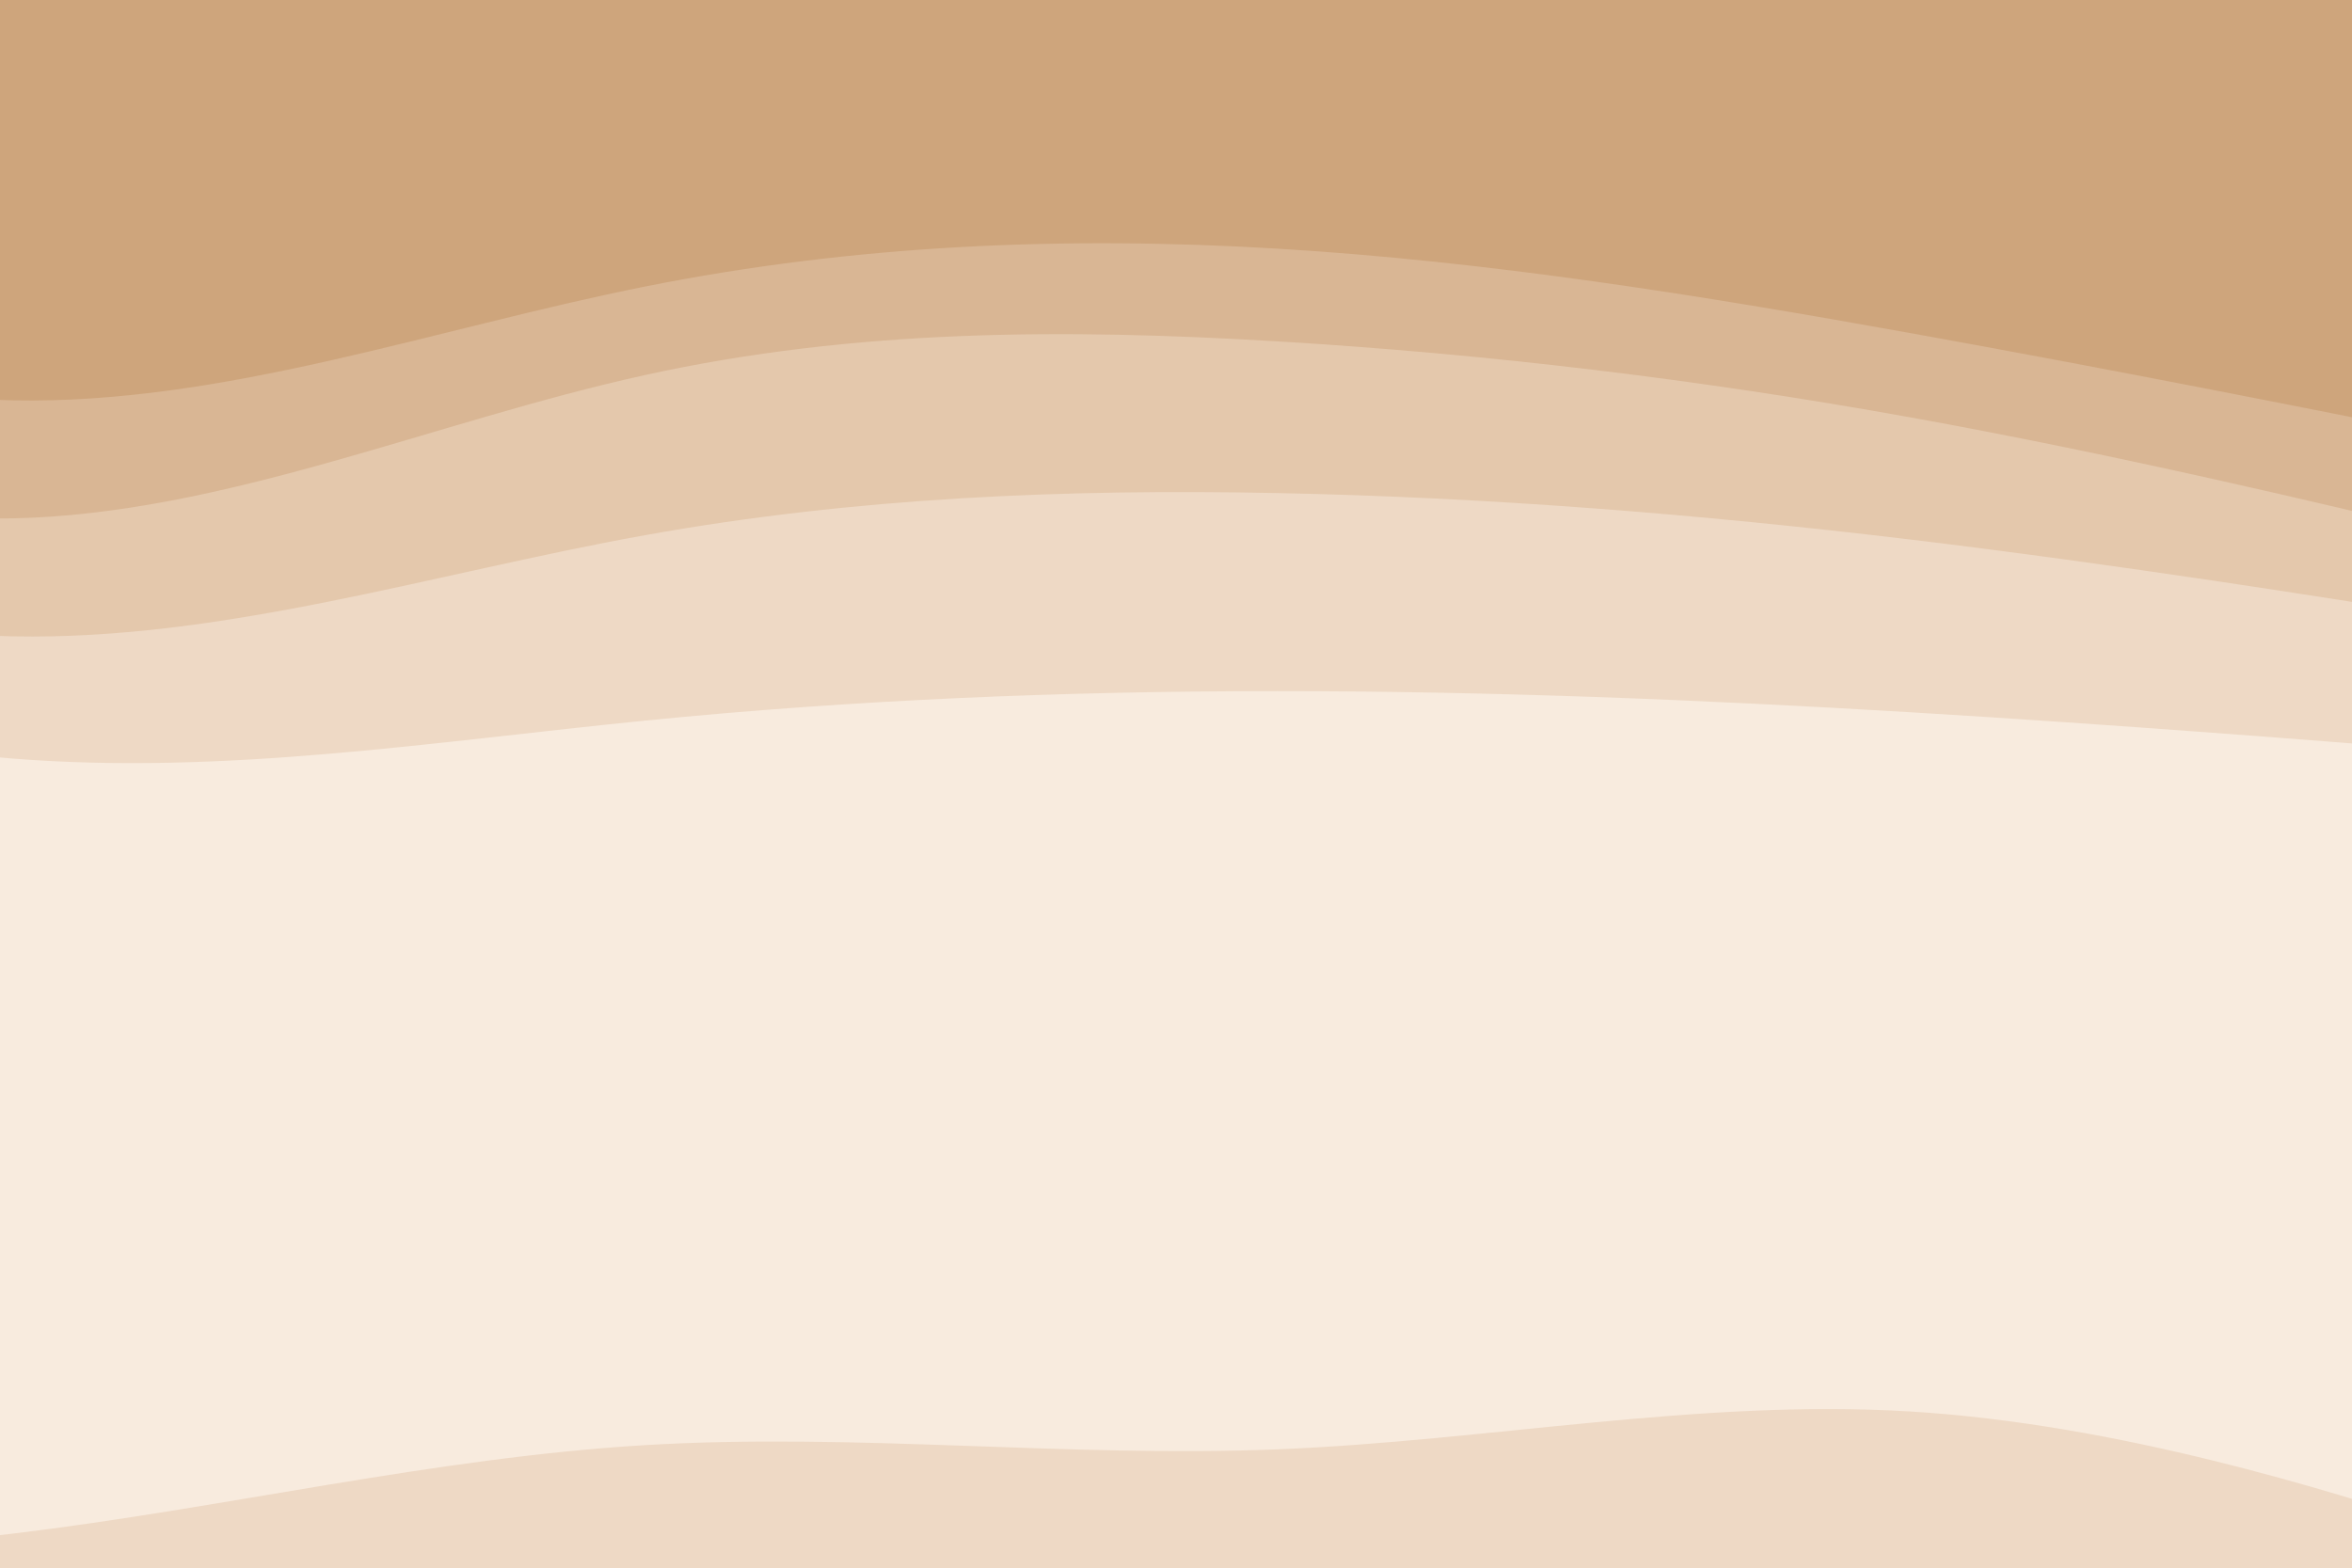
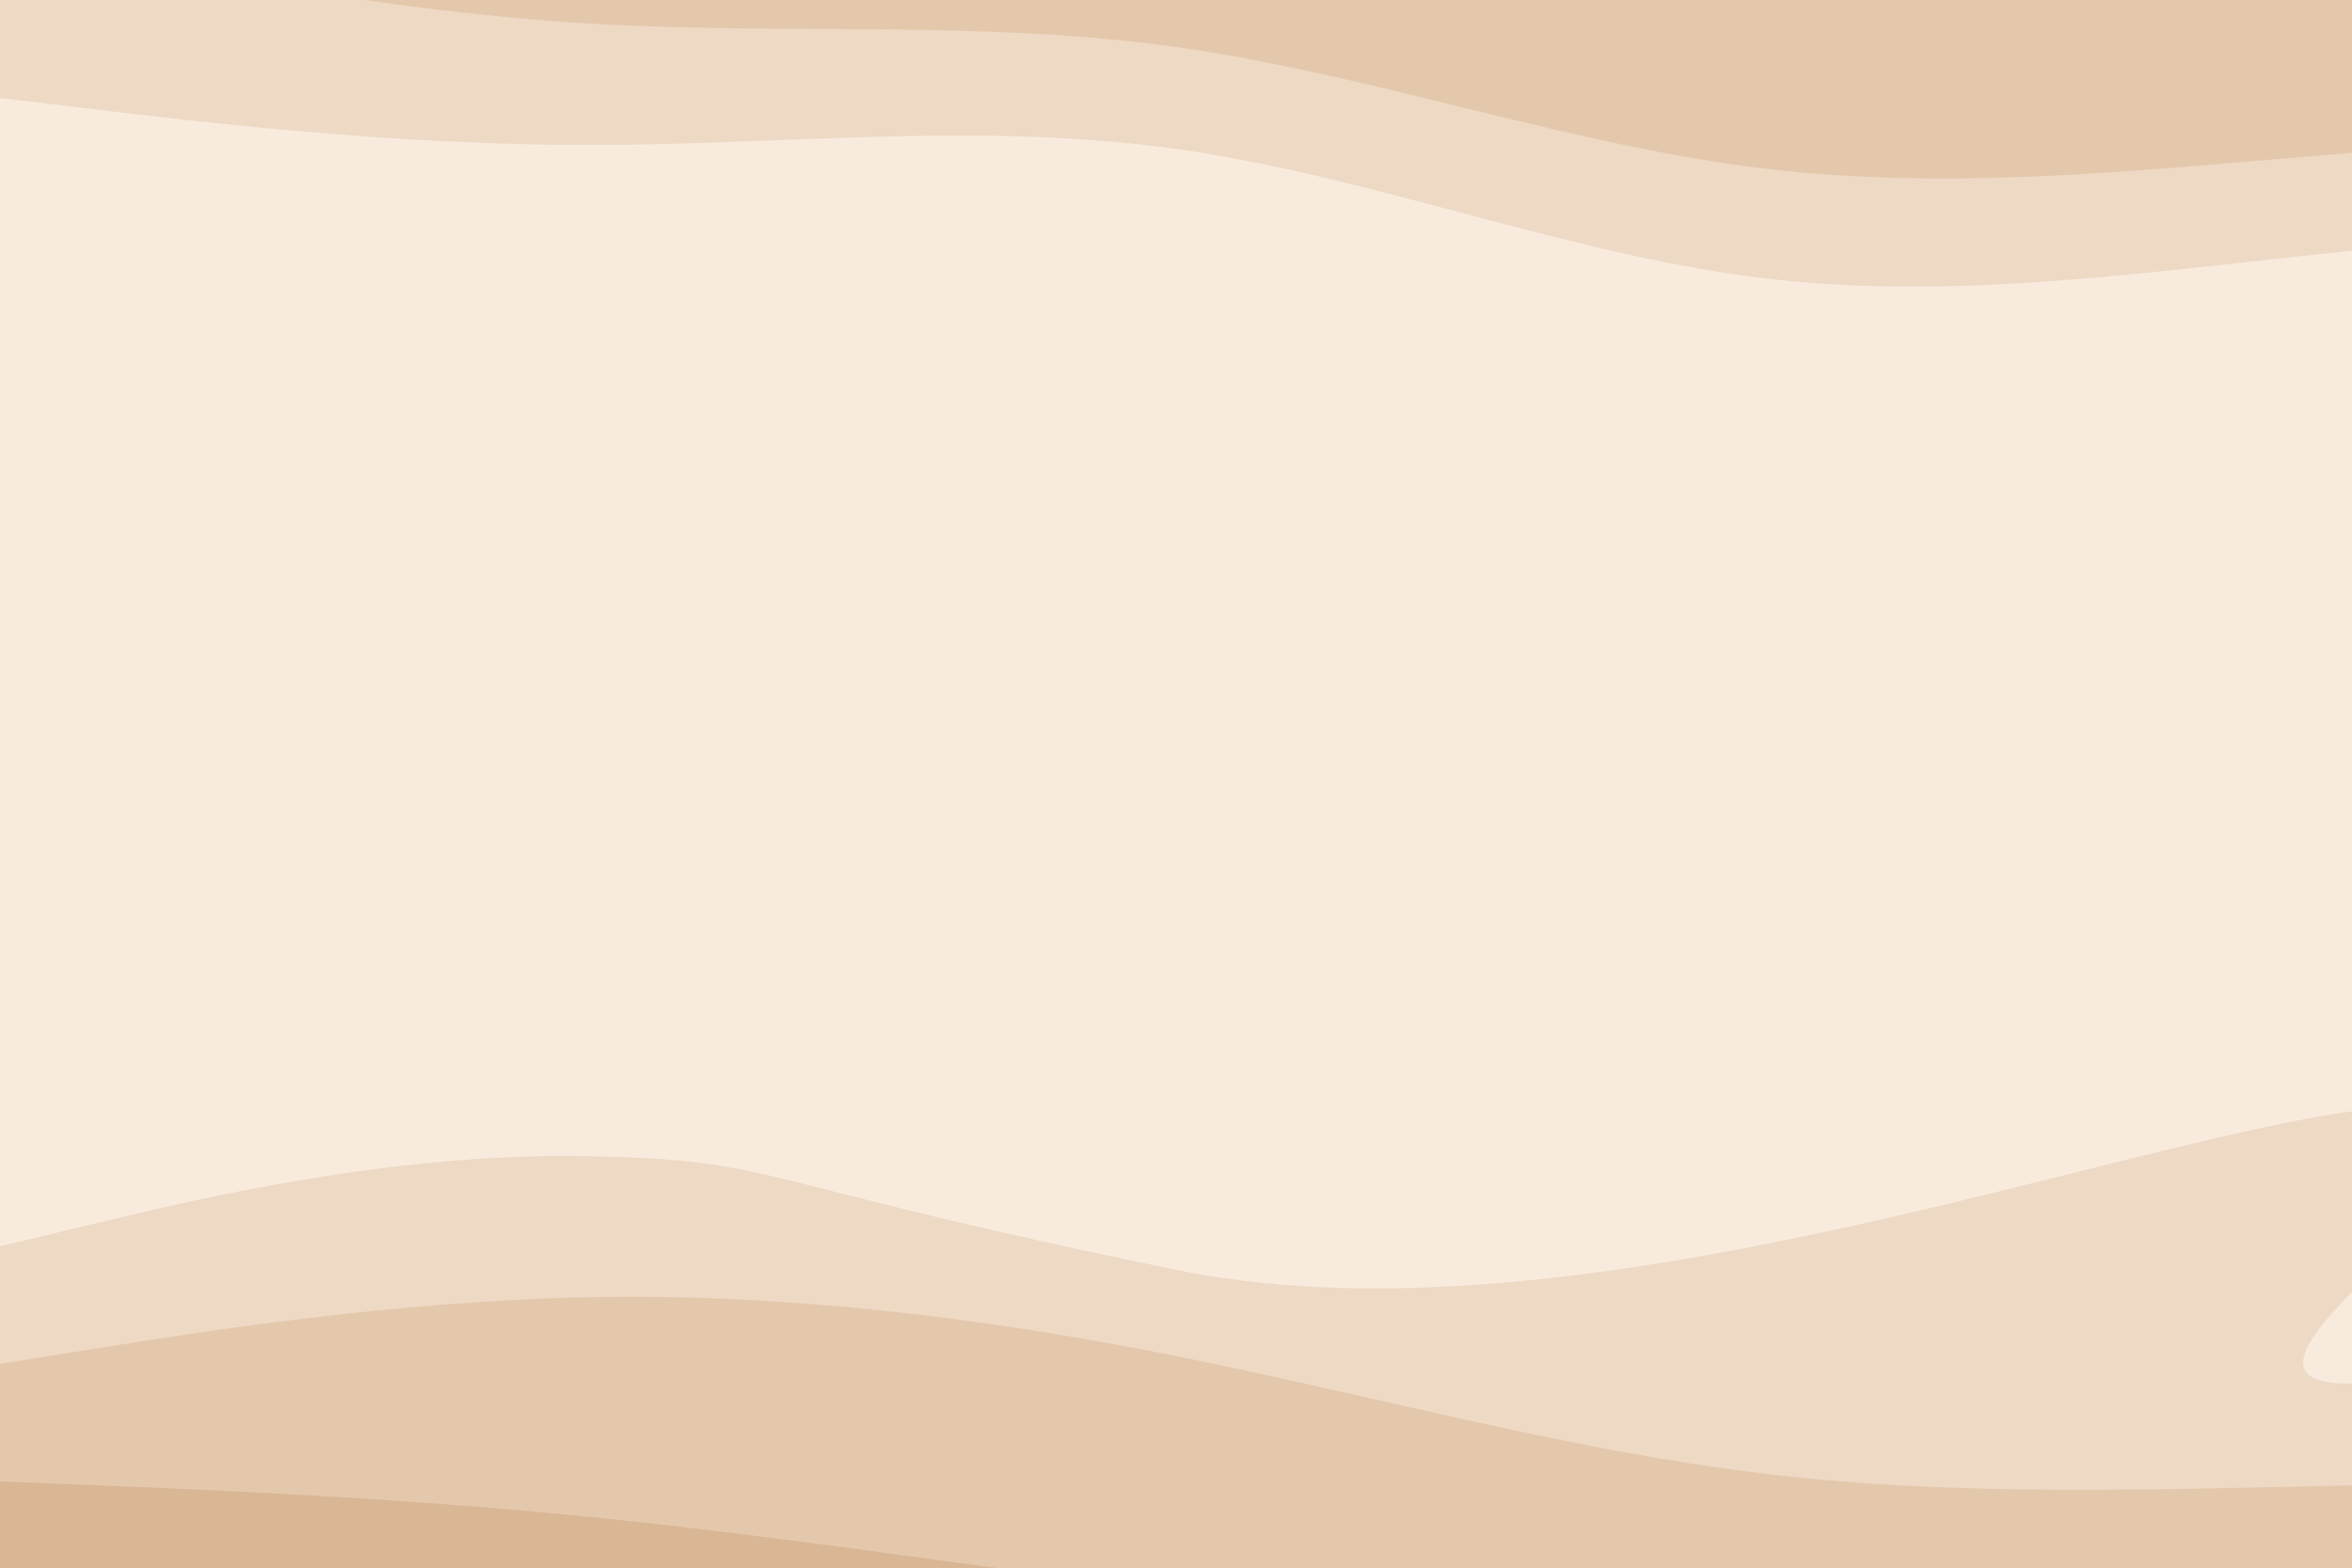
- <svg xmlns="http://www.w3.org/2000/svg" width="558" height="372" viewBox="0 0 558 372" fill="none">
-   <g clip-path="url(#clip0_182_2)">
-     <path d="M603 110L578 105C553 100 503 90 453 81C403 72 353 64 303 61C253 58 203 60 153 70C103 80 53 98 3 97C-47 96 -97 76 -147 73C-197 70 -247 84 -272 91L-297 98V-23H-272C-247 -23 -197 -23 -147 -23C-97 -23 -47 -23 3 -23C53 -23 103 -23 153 -23C203 -23 253 -23 303 -23C353 -23 403 -23 453 -23C503 -23 553 -23 578 -23H603V110Z" fill="#CEA57C" />
-     <path d="M603 134L578 128C553 122 503 110 453 101C403 92 353 86 303 83C253 80 203 80 153 91C103 102 53 124 3 125C-47 126 -97 106 -147 103C-197 100 -247 114 -272 121L-297 128V96L-272 89C-247 82 -197 68 -147 71C-97 74 -47 94 3 95C53 96 103 78 153 68C203 58 253 56 303 59C353 62 403 70 453 79C503 88 553 98 578 103L603 108V134Z" fill="#D9B694" />
-     <path d="M603 152L578 148C553 144 503 136 453 130C403 124 353 120 303 119C253 118 203 120 153 129C103 138 53 154 3 153C-47 152 -97 134 -147 132C-197 130 -247 144 -272 151L-297 158V126L-272 119C-247 112 -197 98 -147 101C-97 104 -47 124 3 123C53 122 103 100 153 89C203 78 253 78 303 81C353 84 403 90 453 99C503 108 553 120 578 126L603 132V152Z" fill="#E4C8AC" />
-     <path d="M603 182L578 180C553 178 503 174 453 171C403 168 353 166 303 166C253 166 203 168 153 173C103 178 53 186 3 182C-47 178 -97 162 -147 162C-197 162 -247 178 -272 186L-297 194V156L-272 149C-247 142 -197 128 -147 130C-97 132 -47 150 3 151C53 152 103 136 153 127C203 118 253 116 303 117C353 118 403 122 453 128C503 134 553 142 578 146L603 150V182Z" fill="#EED9C5" />
-     <path d="M603 218L578 213C553 208 503 198 453 194C403 190 353 192 303 193C253 194 203 194 153 200C103 206 53 218 3 214C-47 210 -97 190 -147 189C-197 188 -247 206 -272 215L-297 224V192L-272 184C-247 176 -197 160 -147 160C-97 160 -47 176 3 180C53 184 103 176 153 171C203 166 253 164 303 164C353 164 403 166 453 169C503 172 553 176 578 178L603 180V218Z" fill="#F8EBDE" />
-     <path d="M603 320L578 313C553 306 503 292 453 283C403 274 353 270 303 265C253 260 203 254 153 260C103 266 53 284 3 285C-47 286 -97 270 -147 273C-197 276 -247 298 -272 309L-297 320V222L-272 213C-247 204 -197 186 -147 187C-97 188 -47 208 3 212C53 216 103 204 153 198C203 192 253 192 303 191C353 190 403 188 453 192C503 196 553 206 578 211L603 216V320Z" fill="#F8EBDE" />
-     <path d="M603 404L578 396C553 388 503 372 453 369C403 366 353 376 303 378C253 380 203 374 153 377C103 380 53 392 3 398C-47 404 -97 404 -147 405C-197 406 -247 408 -272 409L-297 410V294L-272 283C-247 272 -197 250 -147 247C-97 244 -47 260 3 259C53 258 103 240 153 234C203 228 253 234 303 239C353 244 403 248 453 257C503 266 553 280 578 287L603 294V404Z" fill="#F8EBDE" />
-     <path d="M603 437.921L578 429.921C553 421.921 503 405.921 453 399.921C403 393.921 353 397.921 303 401.921C253 405.921 203 409.921 153 410.921C103 411.921 53 409.921 3 411.921C-47 413.921 -97 419.921 -147 420.921C-197 421.921 -247 417.921 -272 415.921L-297 413.921V375.921L-272 374.921C-247 373.921 -197 371.921 -147 370.921C-97 369.921 -47 369.921 3 363.921C53 357.921 103 345.921 153 342.921C203 339.921 253 345.921 303 343.921C353 341.921 403 331.921 453 334.921C503 337.921 553 353.921 578 361.921L603 369.921V437.921Z" fill="#EED9C5" />
-   </g>
-   <defs>
-     <clipPath id="clip0_182_2">
-       <rect width="900" height="600" fill="white" transform="matrix(-1 0 0 1 603 0)" />
-     </clipPath>
-   </defs>
+ <svg xmlns="http://www.w3.org/2000/svg" width="600" height="400" viewBox="0 0 600 400" fill="none">
+   <path d="M0 -15L25 -10C50 -5 100 5 150 8C200 11 250 7 300 14C350 21 400 39 450 45C500 51 550 45 600 41C650 37 700 35 750 31C800 27 850 21 875 18L900 15V-47L875 -46C850 -45 800 -43 750 -42C700 -41 650 -41 600 -38C550 -35 500 -29 450 -30C400 -31 350 -39 300 -41C250 -43 200 -39 150 -43C100 -47 50 -59 25 -65L0 -71V-15Z" fill="#E4C8AC" />
+   <path d="M0 27L25 30C50 33 100 39 150 39C200 39 250 33 300 40C350 47 400 67 450 73C500 79 550 71 600 66C650 61 700 59 750 55C800 51 850 45 875 42L900 39V13L875 16C850 19 800 25 750 29C700 33 650 35 600 39C550 43 500 49 450 43C400 37 350 19 300 12C250 5 200 9 150 6C100 3 50 -7 25 -12L0 -17V27Z" fill="#EED9C5" />
+   <path d="M0 213L25 203C50 193 100 173 150 162C200 151 250 149 300 169C350 189 400 231 450 238C500 245 550 217 600 205C650 193 700 197 750 194C800 191 850 181 875 176L900 171V37L875 40C850 43 800 49 750 53C700 57 650 59 600 64C550 69 500 77 450 71C400 65 350 45 300 38C250 31 200 37 150 37C100 37 50 31 25 28L0 25V213Z" fill="#F8EBDE" />
+   <path d="M0 243L25 231C50 219 100 195 150 183C200 171 250 171 300 191C350 211 400 251 450 260C500 269 550 247 600 237C650 227 700 229 750 226C800 223 850 215 875 211L900 207V169L875 174C850 179 800 189 750 192C700 195 650 191 600 203C550 215 500 243 450 236C400 229 350 187 300 167C250 147 200 149 150 160C100 171 50 191 25 201L0 211V243Z" fill="#F8EBDE" />
+   <path d="M0 327L25 321C50 315 100 303 150 304C200 305 250 319 300 333C350 347 400 361 450 365C500 369 550 363 600 362C650 361 700 365 750 356C800 347 850 325 875 314L900 303V205L875 209C850 213 800 221 750 224C700 227 650 225 600 235C550 245 500 267 450 258C400 249 350 209 300 189C250 169 200 169 150 181C100 193 50 217 25 229L0 241V327Z" fill="#F8EBDE" />
+   <path d="M0 350L25 346C50 342 100 334 150 333C200 332 250 338 300 348C350 358 400 372 450 378C500 384 550 382 600 381C650 380 700 380 750 372C800 364 850 348 875 340L900 332V294L875 305C850 316 800 338 750 347C700 356 650 352 600 353C550 354 670 286.5 620 282.5C570 278.5 412 347 300 324C188 301 200 296 150 295C100 294 50 306 25 312L0 318V350Z" fill="#EED9C5" />
+   <path d="M0 380L25 381C50 382 100 384 150 389C200 394 250 402 300 408C350 414 400 418 450 419C500 420 550 418 600 417C650 416 700 416 750 413C800 410 850 404 875 401L900 398V330L875 338C850 346 800 362 750 370C700 378 650 378 600 379C550 380 500 382 450 376C400 370 350 356 300 346C250 336 200 330 150 331C100 332 50 340 25 344L0 348V380Z" fill="#E4C8AC" />
+   <path d="M0 452H25C50 452 100 452 150 451C200 450 250 448 300 450C350 452 400 458 450 461C500 464 550 464 600 463C650 462 700 460 750 459C800 458 850 458 875 458H900V396L875 399C850 402 800 408 750 411C700 414 650 414 600 415C550 416 500 418 450 417C400 416 350 412 300 406C250 400 200 392 150 387C100 382 50 380 25 379L0 378V452Z" fill="#D9B694" />
</svg>
